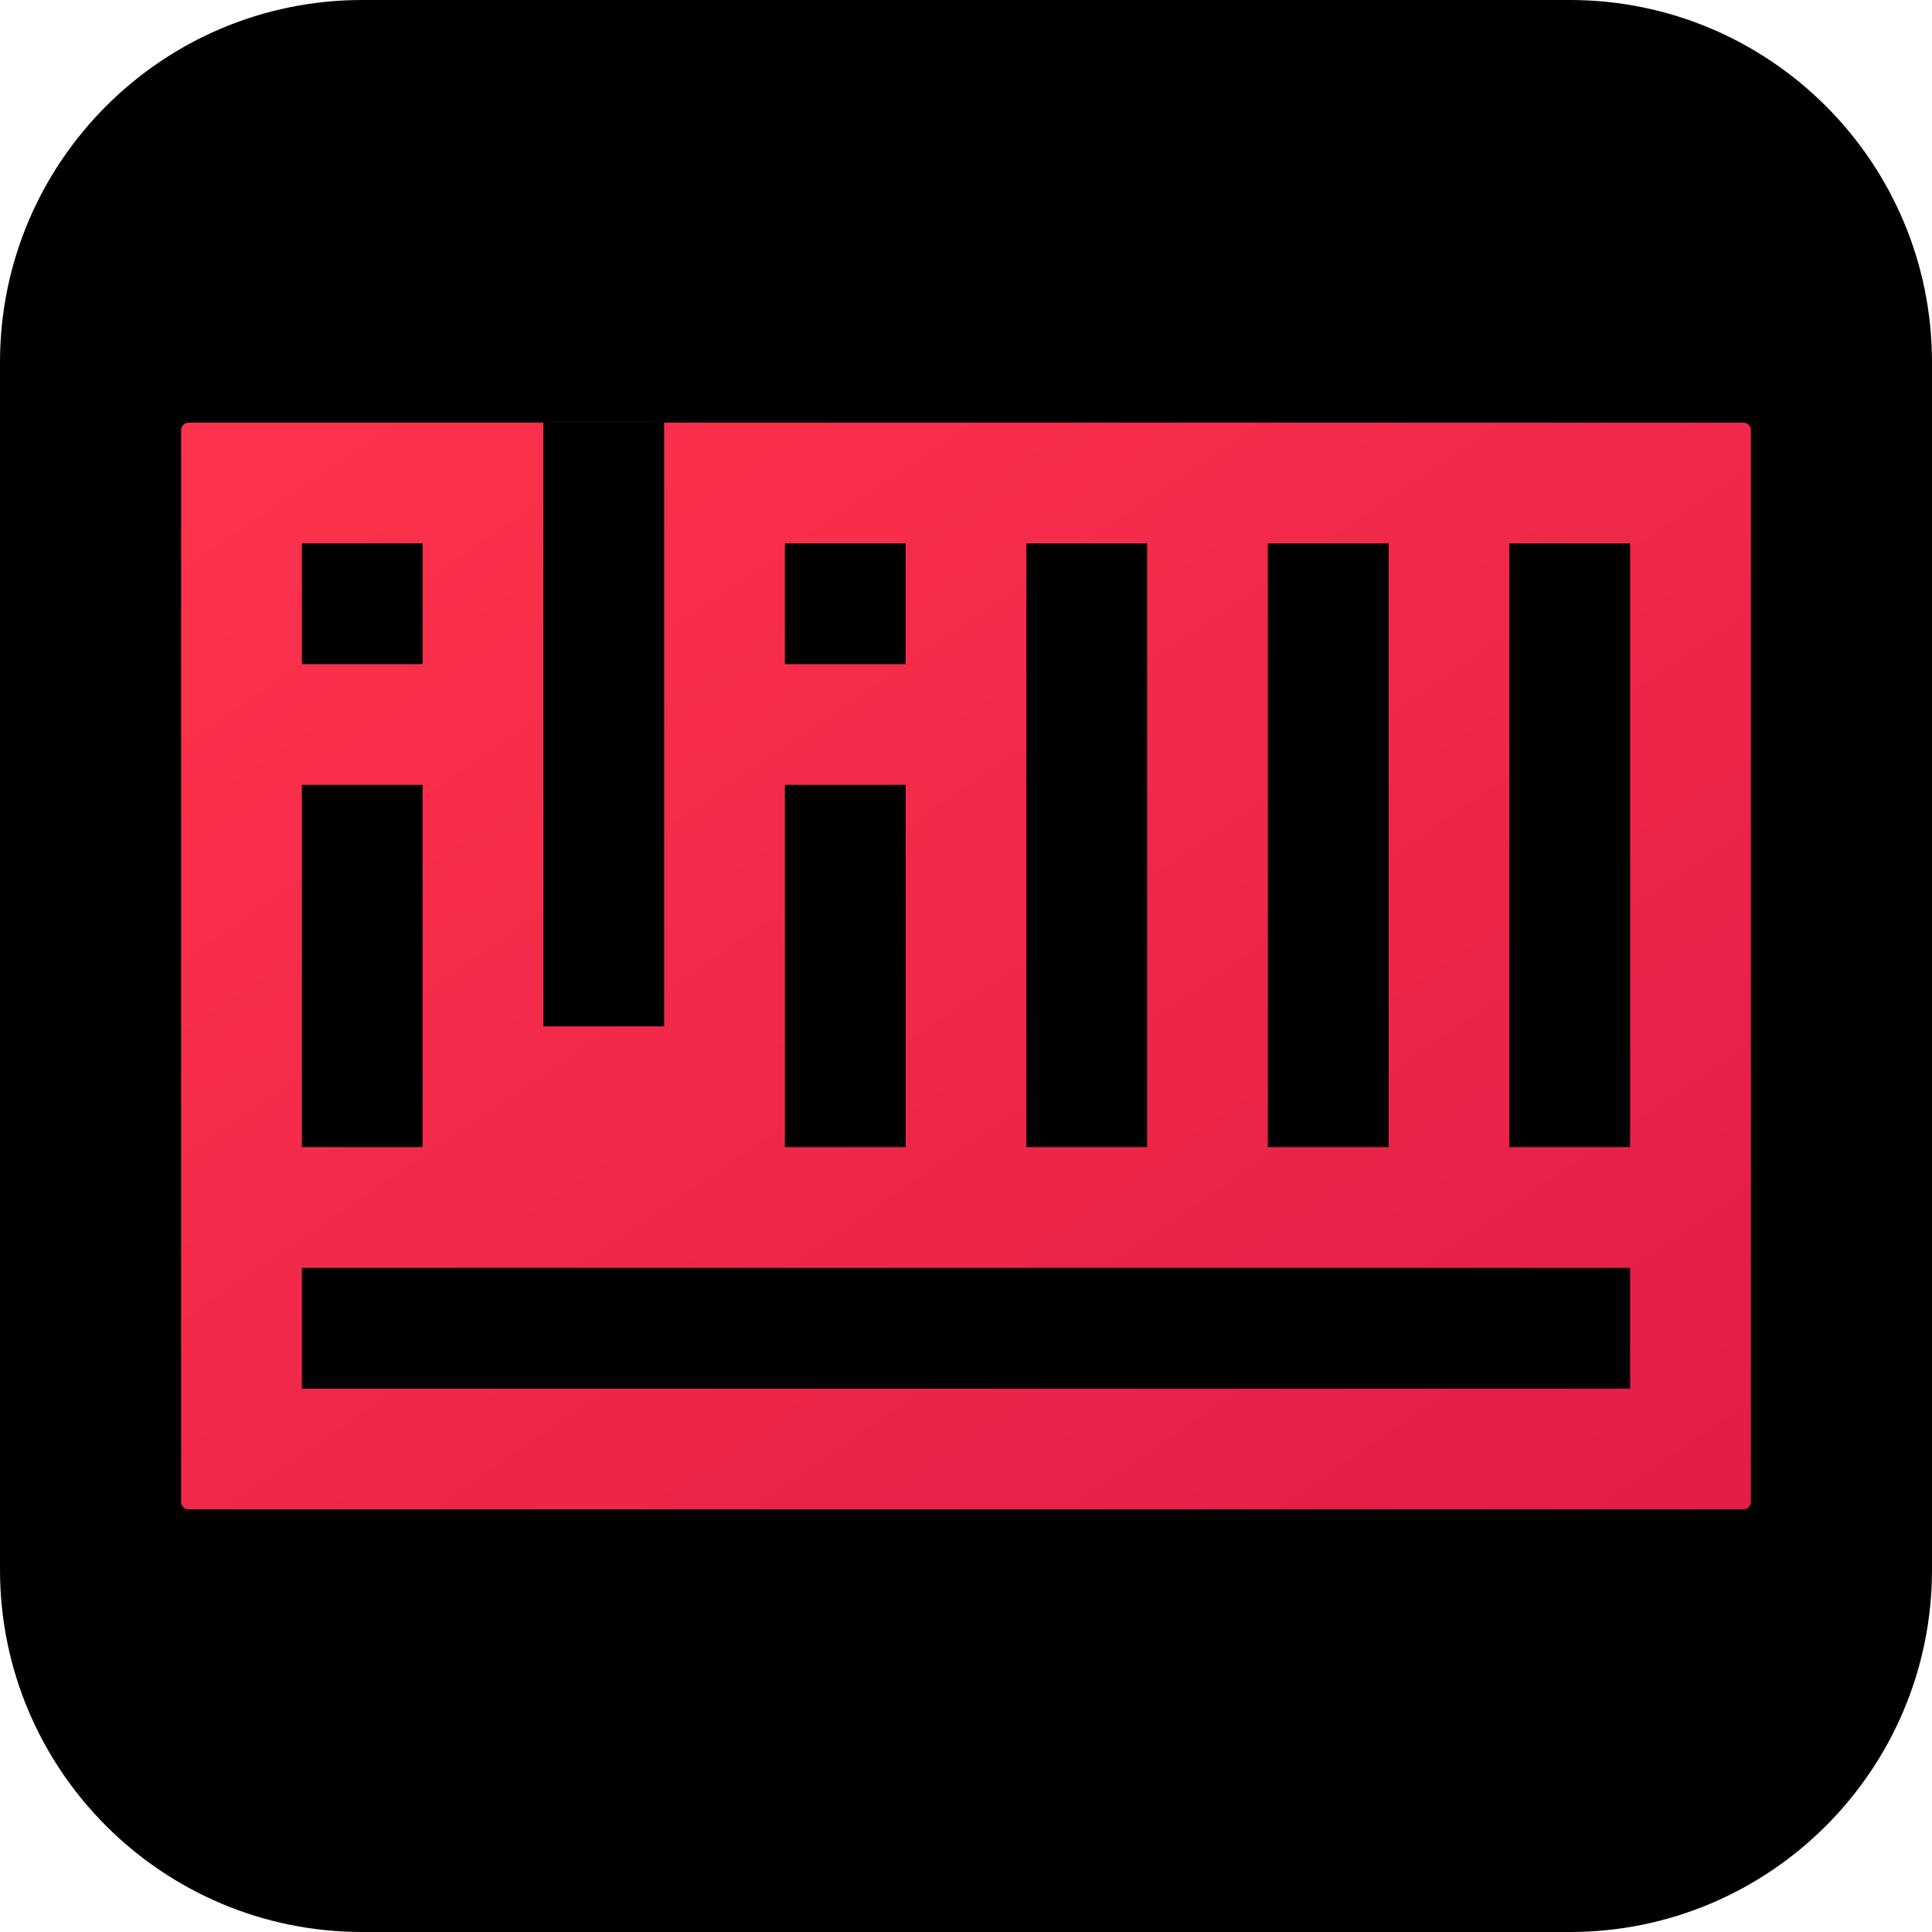
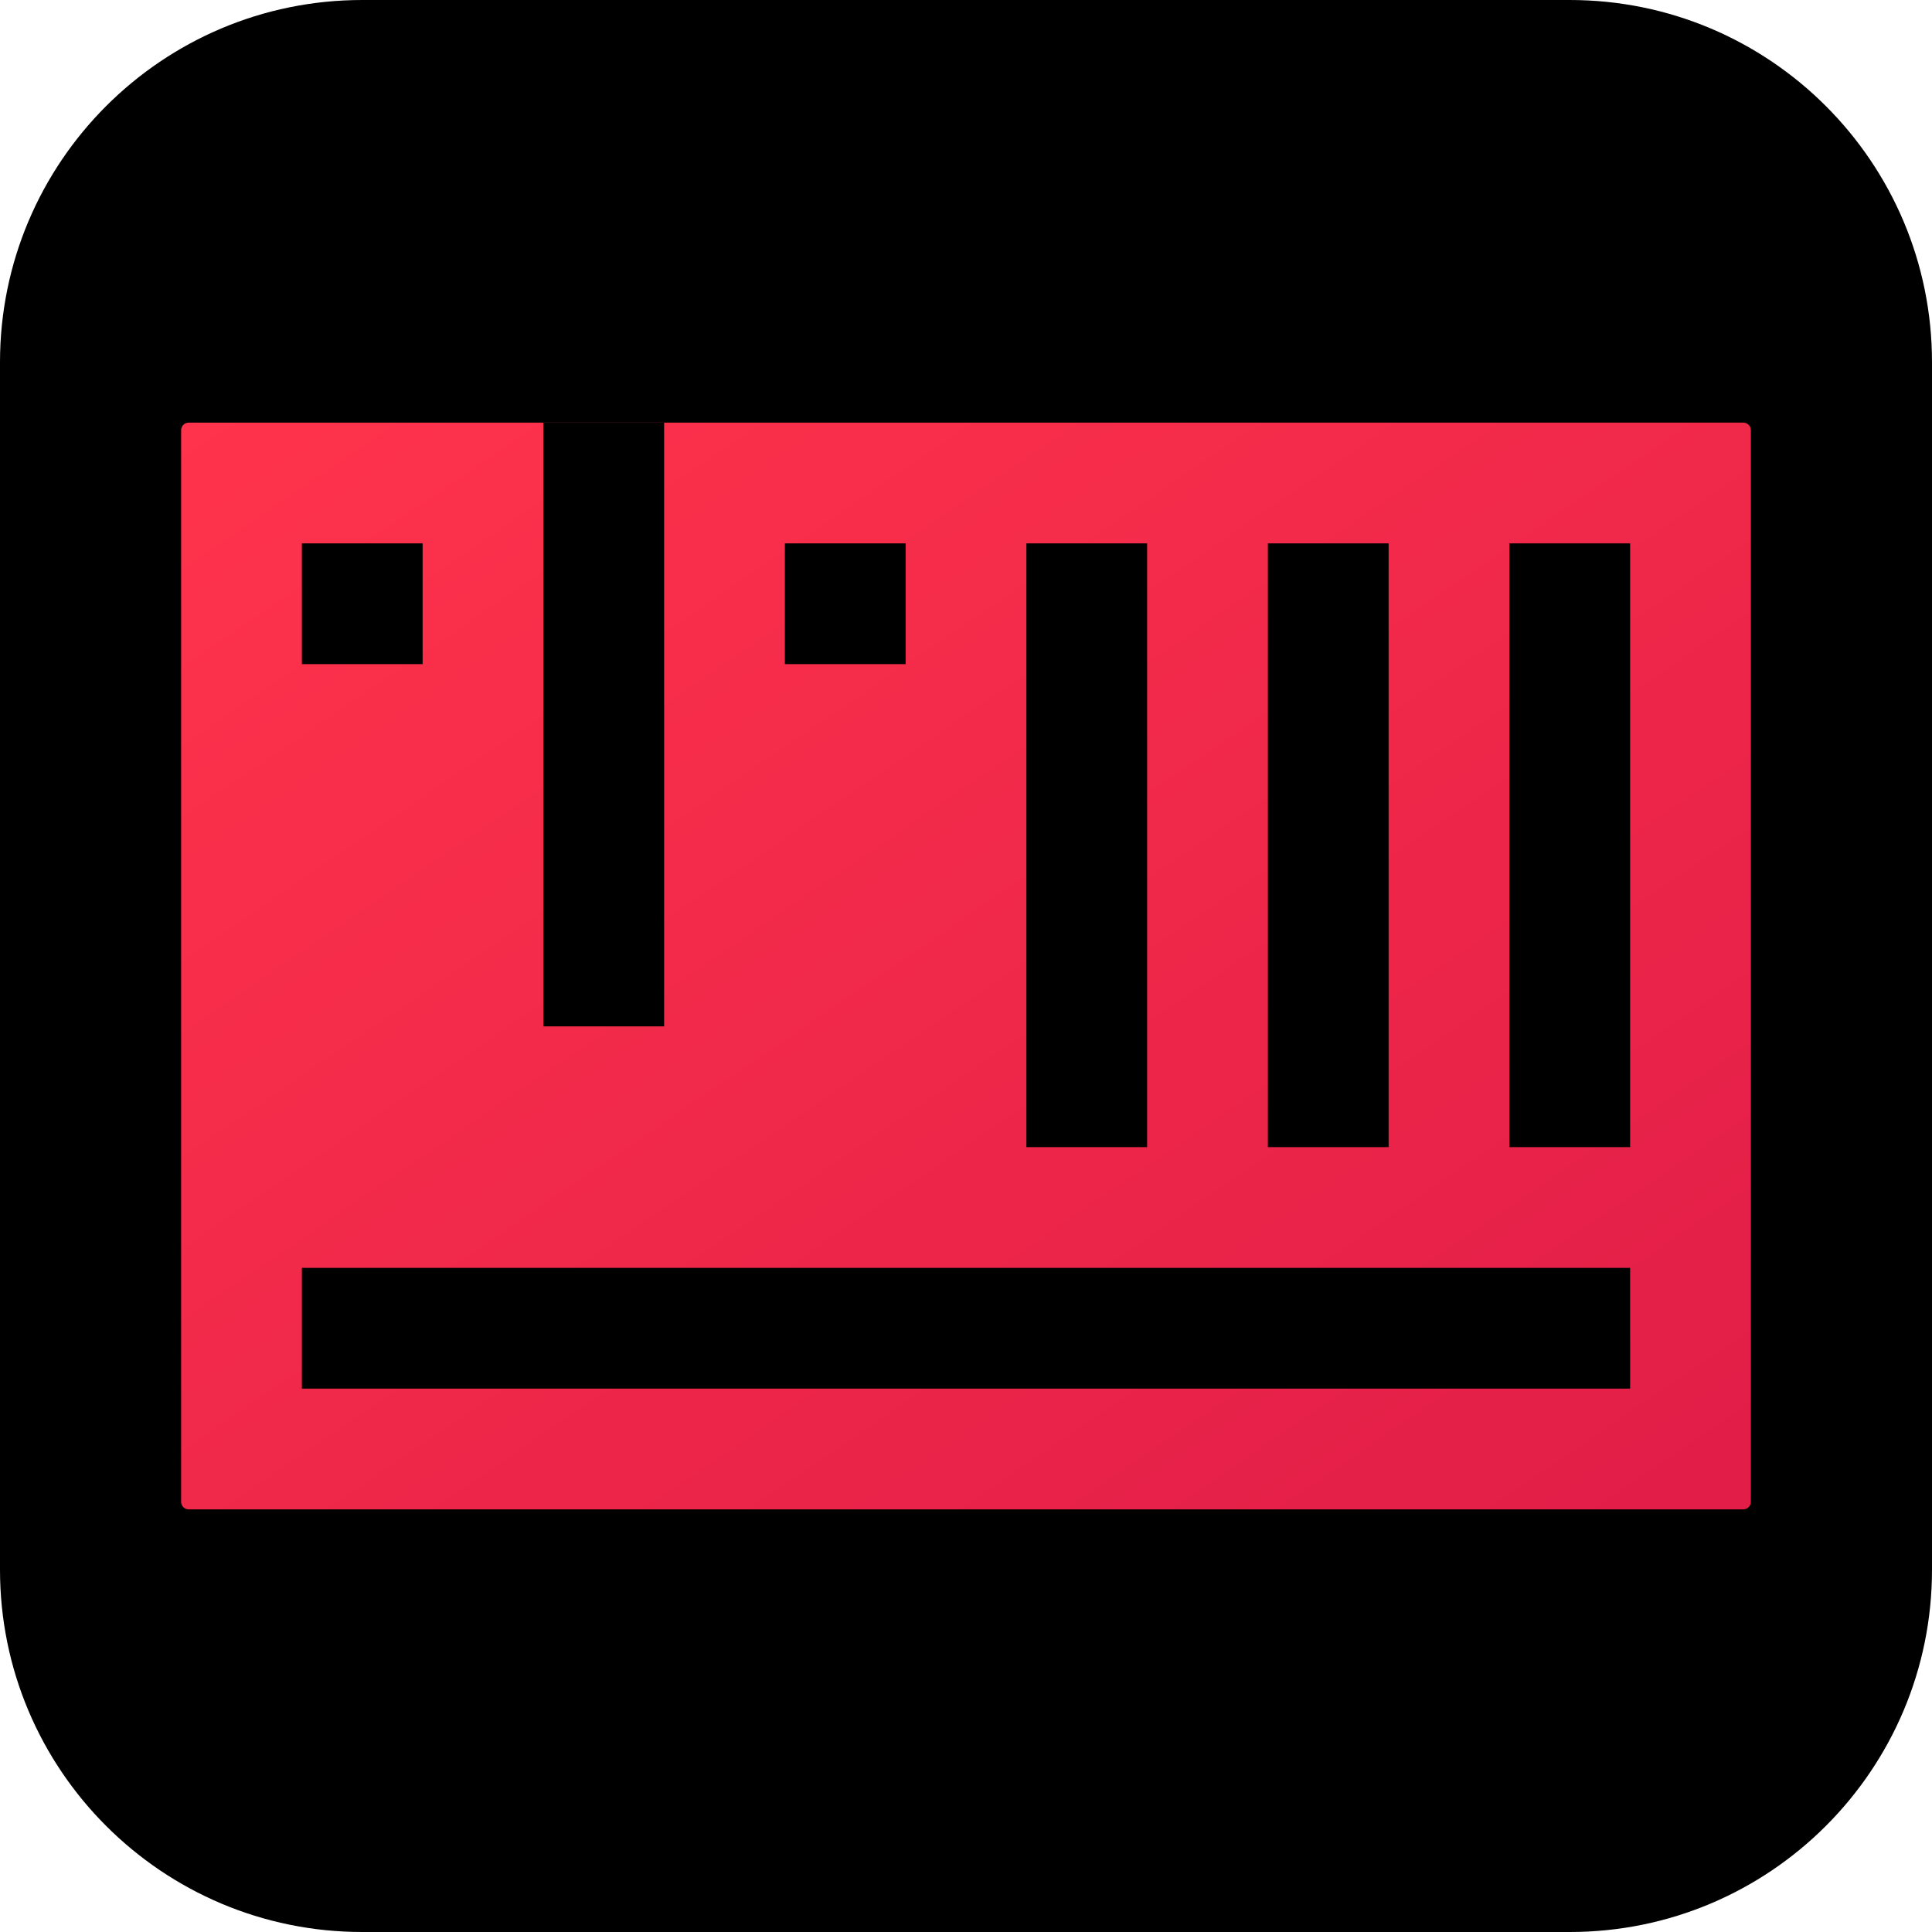
<svg xmlns="http://www.w3.org/2000/svg" viewBox="0 0 512 512" width="100%" height="100%">
  <defs>
-     <linearGradient id="vibrant-red" x1="0%" y1="0%" x2="100%" y2="100%">
+     <linearGradient id="brand-red" x1="0%" y1="0%" x2="100%" y2="100%">
      <stop offset="0%" stop-color="#FF334B" />
      <stop offset="100%" stop-color="#E11D48" />
    </linearGradient>
  </defs>
  <rect width="512" height="512" rx="96" fill="#000000" />
  <g>
-     <rect x="48" y="112" width="416" height="288" fill="url(#vibrant-red)" rx="2" />
+     <rect x="48" y="112" width="416" height="288" fill="url(#brand-red)" rx="2" />
    <rect x="80" y="144" width="32" height="32" fill="#000000" />
-     <rect x="80" y="208" width="32" height="96" fill="#000000" />
    <rect x="144" y="112" width="32" height="160" fill="#000000" />
    <rect x="208" y="144" width="32" height="32" fill="#000000" />
-     <rect x="208" y="208" width="32" height="96" fill="#000000" />
    <rect x="272" y="144" width="32" height="160" fill="#000000" />
    <rect x="336" y="144" width="32" height="160" fill="#000000" />
    <rect x="400" y="144" width="32" height="160" fill="#000000" />
    <rect x="80" y="336" width="352" height="32" fill="#000000" />
  </g>
</svg>
